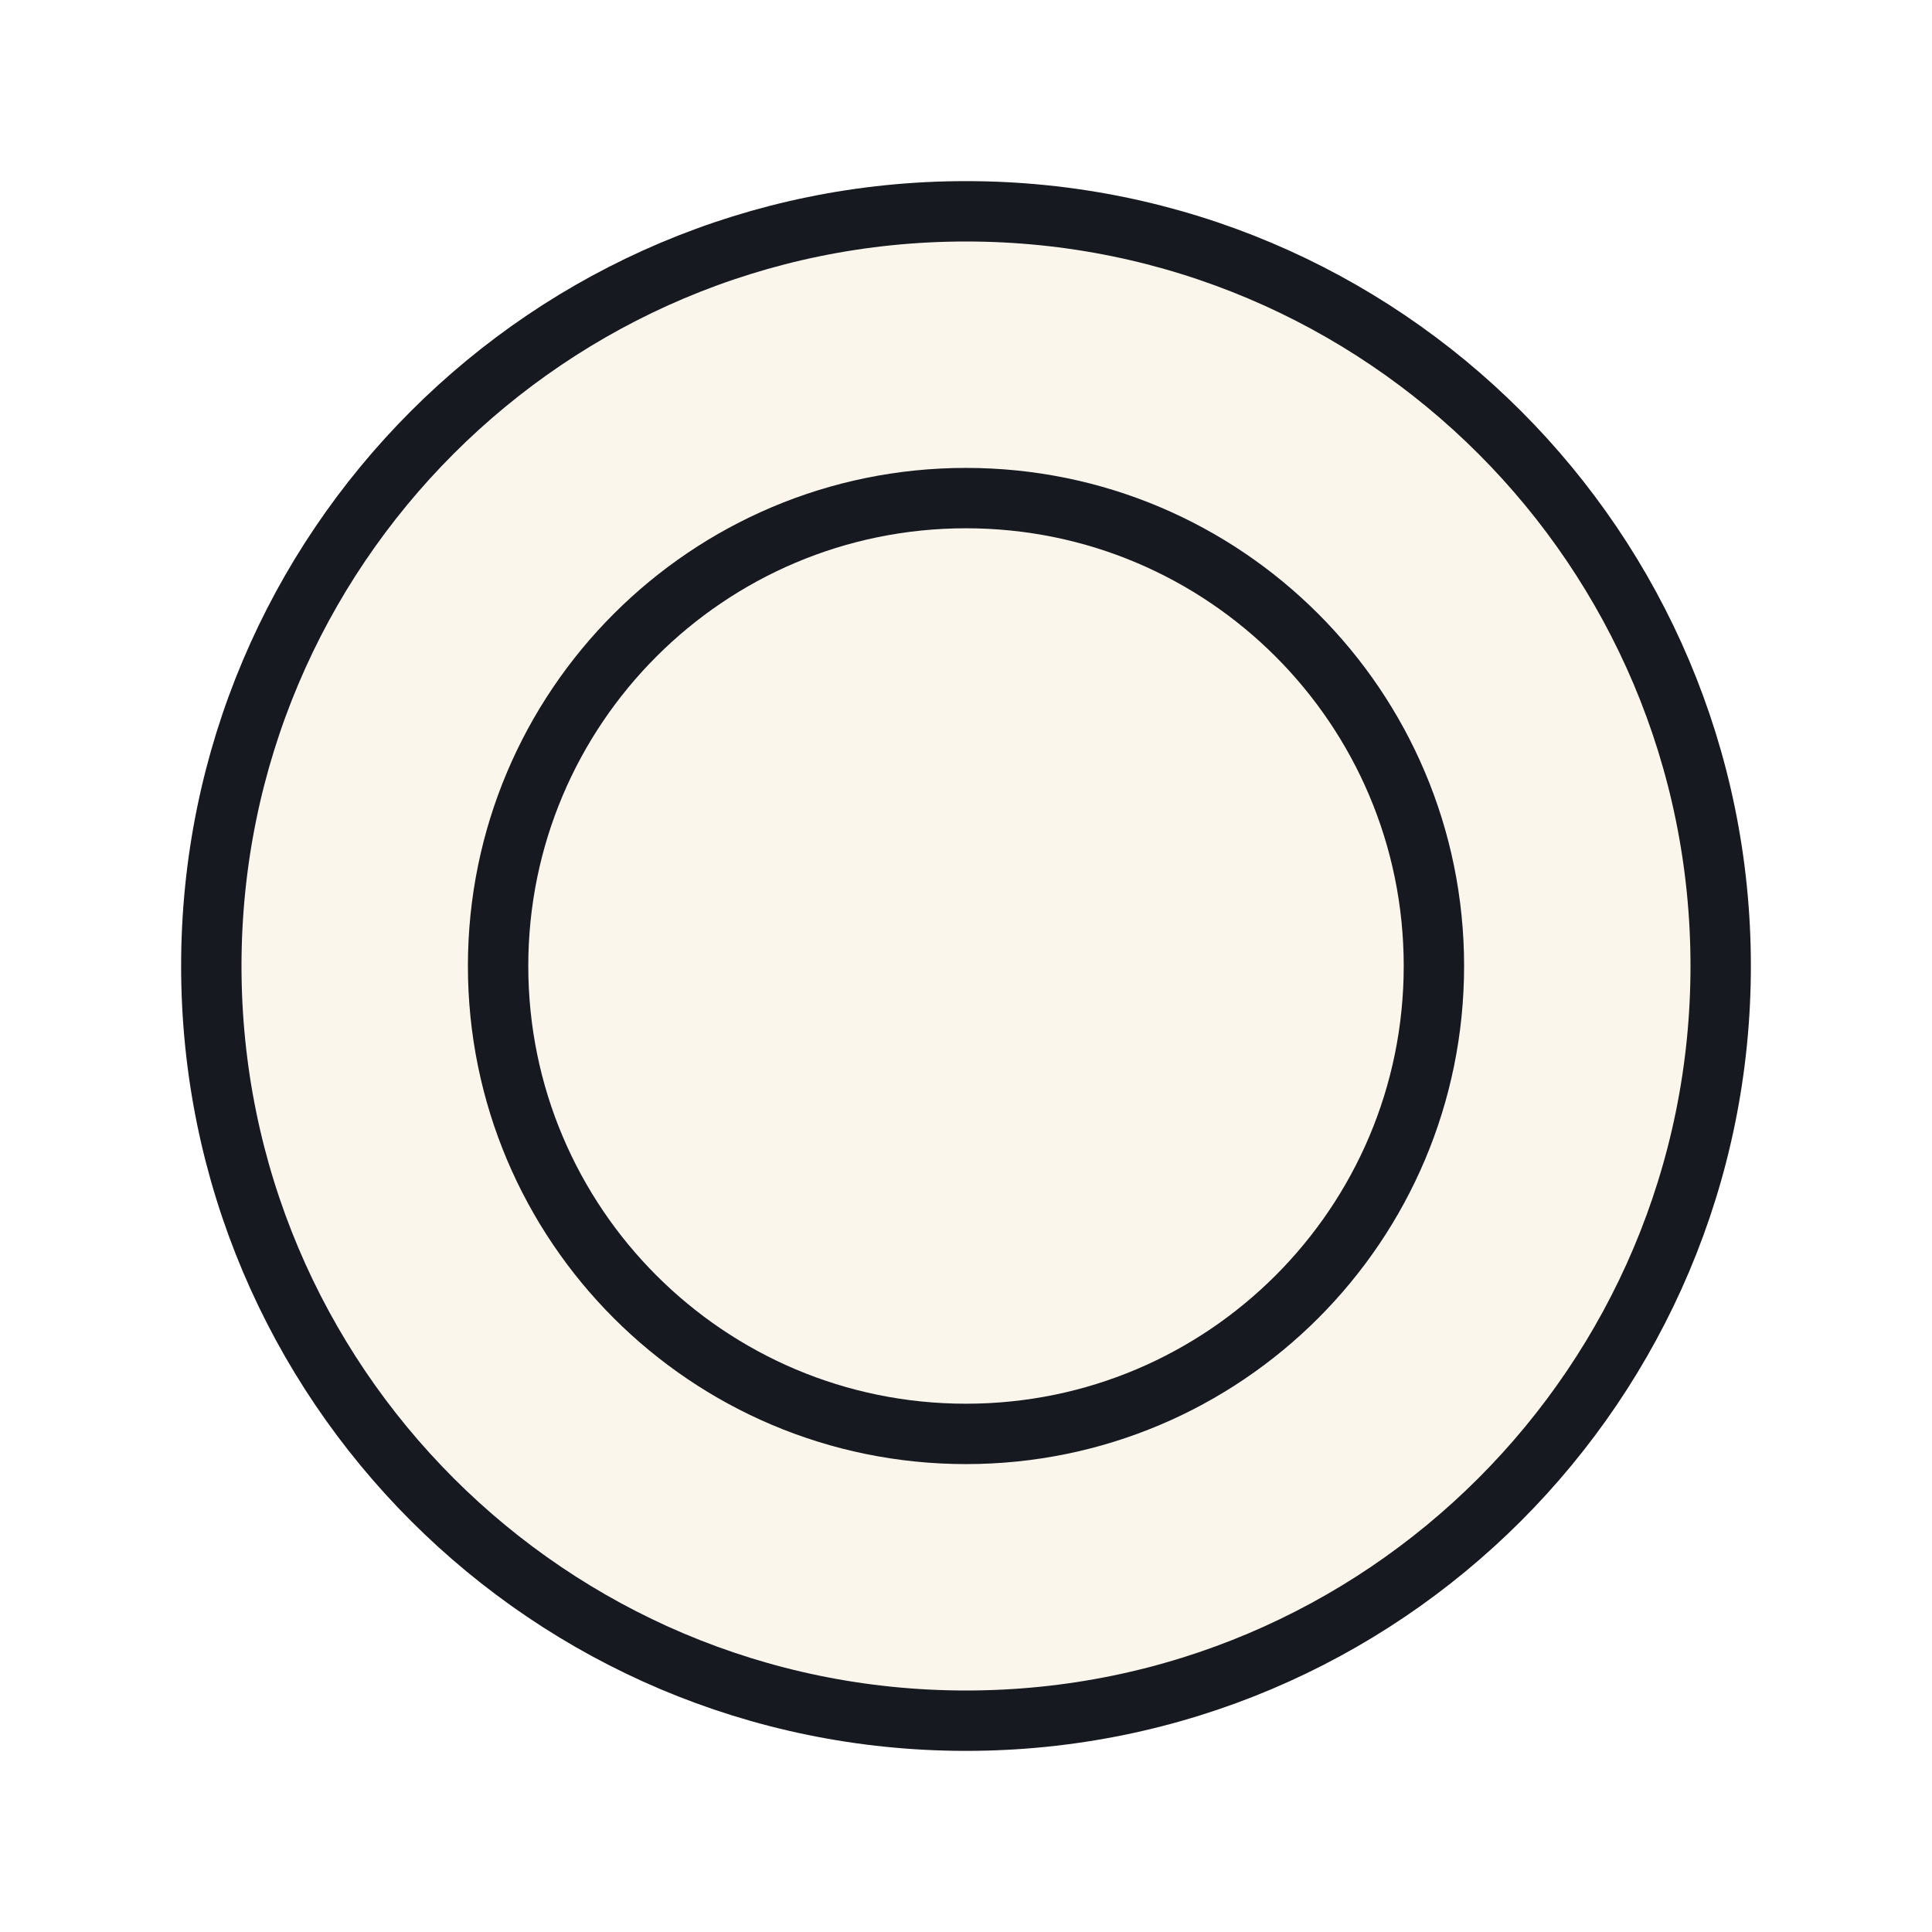
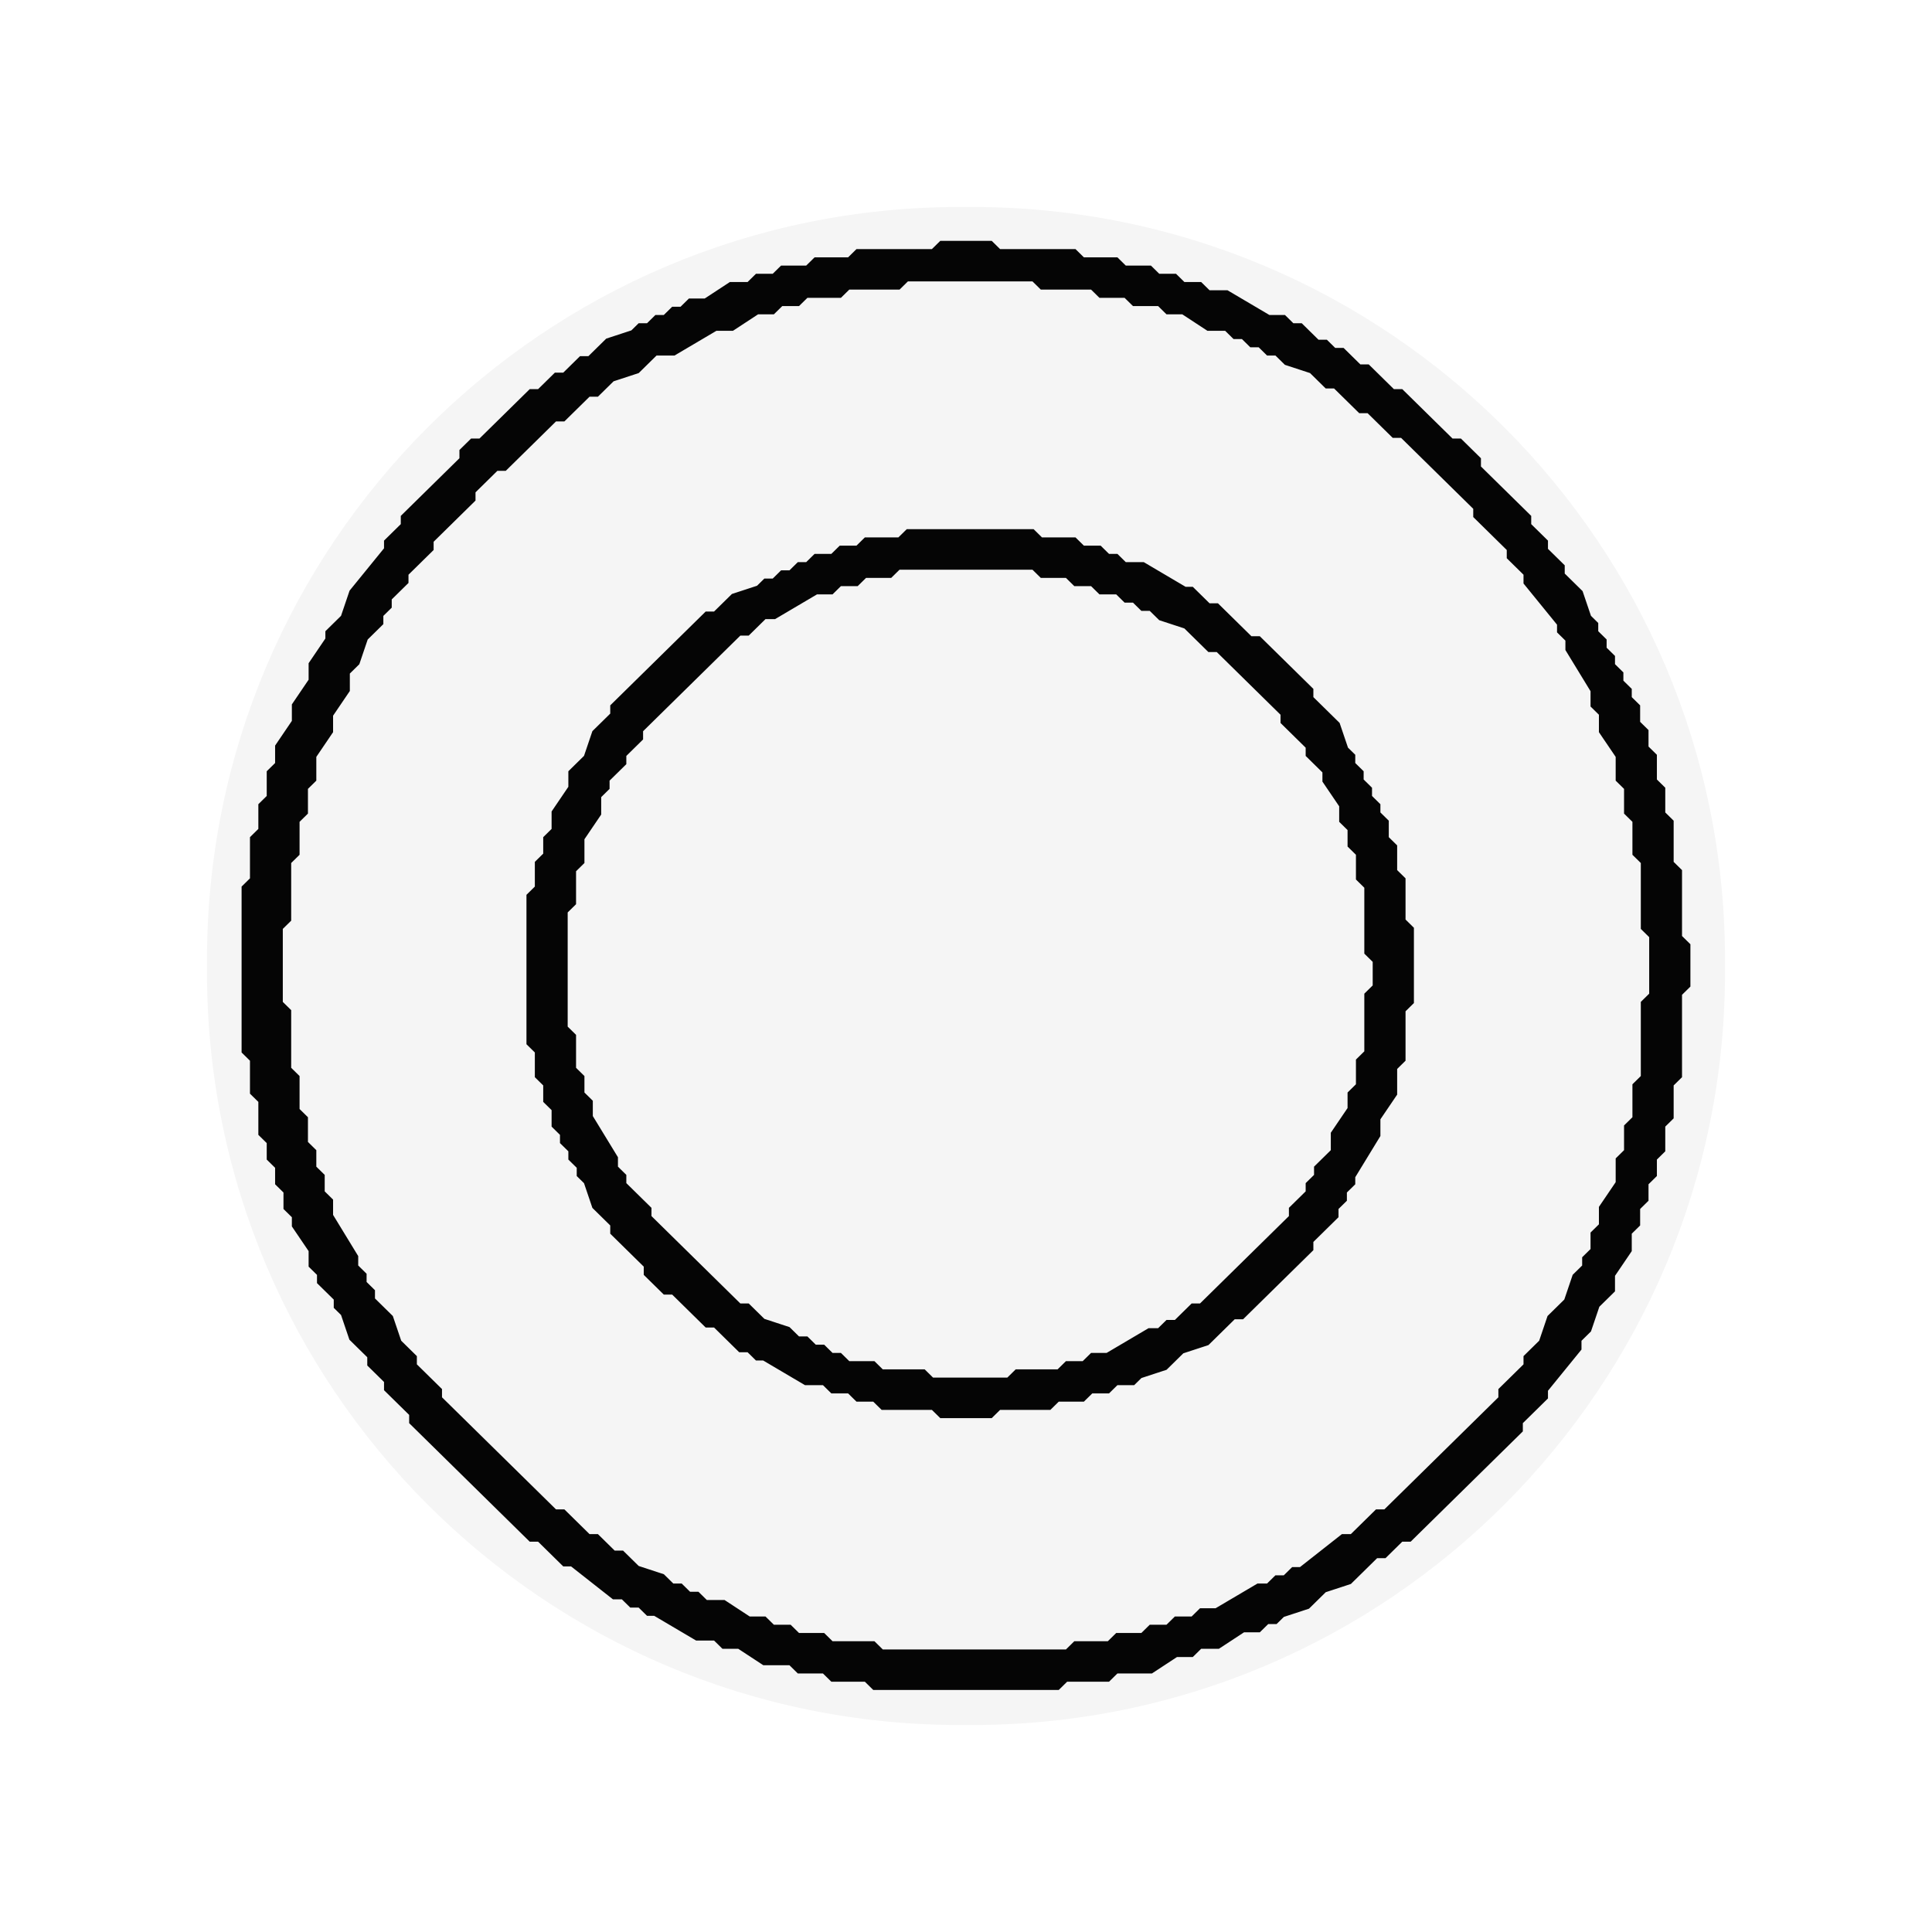
<svg xmlns="http://www.w3.org/2000/svg" width="64" height="64" viewBox="0 0 64 64">
-   <g stroke="#171920" stroke-width="2" stroke-linejoin="round">
-     <circle id="base" cx="32" cy="32" r="25" fill="#FAF6EC" />
-     <circle id="inner-ring" cx="32" cy="32" r="15.5" fill="none" />
+   <g transform="matrix(0.5714286,0,0,0.5714286,-14.28571,-627.1624)">
+     <g transform="matrix(1,0,0,1,0,977.5342)">
+       <g transform="matrix(0.785714,0,0,0.785714,17.35714,37.71429)">
+         <path d="M81.472,120C112.119,120 137,144.881 137,175.528L137,176.472C137,207.119 112.119,232 81.472,232L80.528,232C49.881,232 25,207.119 25,176.472L25,175.528C25,144.881 49.881,120 80.528,120L81.472,120Z" style="fill:rgb(245,245,245);" />
+       </g>
+     </g>
+     <g transform="matrix(0.485714,0,0,0.477528,11.3,762.4045)">
+       <path d="M140,730L139,731L130,731L129,732L125,732L124,733L121,733L120,734L118,734L117,735L115,735L112,737L110,737L109,738L108,738L107,739L106,739L105,740L104,740L103,741L100,742L98,744L97,744L95,746L94,746L92,748L91,748L85,754L84,754L82,756L82,757L75,764L75,765L73,767L73,768L69,773L68,776L66,778L66,779L64,782L64,784L62,787L62,789L60,792L60,794L59,795L59,798L58,799L58,802L57,803L57,808L56,809L56,830L57,831L57,835L58,836L58,840L59,841L59,843L60,844L60,846L61,847L61,849L62,850L62,851L64,854L64,856L65,857L65,858L67,860L67,861L68,862L69,865L71,867L71,868L73,870L73,871L76,874L76,875L91,890L92,890L95,893L96,893L101,897L102,897L103,898L104,898L105,899L106,899L111,902L113,902L114,903L116,903L119,905L122,905L123,906L126,906L127,907L131,907L132,908L155,908L156,907L161,907L162,906L166,906L169,904L171,904L172,903L174,903L177,901L179,901L180,900L181,900L182,899L185,898L187,896L190,895L193,892L194,892L196,890L197,890L211,876L211,875L214,872L214,871L218,866L218,865L219,864L220,861L222,859L222,857L224,854L224,852L225,851L225,849L226,848L226,846L227,845L227,843L228,842L228,839L229,838L229,834L230,833L230,823L231,822L231,816L230,815L230,807L229,806L229,801L228,800L228,797L227,796L227,793L226,792L226,790L225,789L225,787L224,786L224,785L223,784L223,783L222,782L222,781L221,780L221,779L220,778L220,777L219,776L218,773L216,771L216,770L214,768L214,767L212,765L212,764L206,758L206,757L203,754L202,754L196,748L195,748L192,745L191,745L189,743L188,743L187,742L186,742L184,740L183,740L182,739L180,739L175,736L173,736L172,735L170,735L169,734L167,734L166,733L163,733L162,732L158,732L157,731L148,731L147,730L140,730ZM137,737L151,737L152,738L158,738L159,739L162,739L163,740L166,740L167,741L169,741L172,743L174,743L175,744L176,744L177,745L178,745L179,746L180,746L181,747L184,748L186,750L187,750L190,753L191,753L194,756L195,756L203,764L203,765L207,769L207,770L209,772L209,773L213,778L213,779L214,780L214,781L217,786L217,788L218,789L218,791L220,794L220,797L221,798L221,801L222,802L222,806L223,807L223,815L224,816L224,822L223,823L223,832L222,833L222,837L221,838L221,841L220,842L220,845L218,848L218,850L217,851L217,853L216,854L216,855L215,856L214,859L212,861L211,864L209,866L209,867L206,870L206,871L193,884L192,884L189,887L188,887L183,891L182,891L181,892L180,892L179,893L178,893L173,896L171,896L170,897L168,897L167,898L165,898L164,899L161,899L160,900L156,900L155,901L134,901L133,900L128,900L127,899L124,899L123,898L121,898L120,897L118,897L115,895L113,895L112,894L111,894L110,893L109,893L108,892L105,891L103,889L102,889L100,887L99,887L96,884L95,884L82,871L82,870L79,867L79,866L77,864L76,861L74,859L74,858L73,857L73,856L72,855L72,854L69,849L69,847L68,846L68,844L67,843L67,841L66,840L66,837L65,836L65,832L64,831L64,824L63,823L63,815L64,814L64,807L65,806L65,802L66,801L66,798L67,797L67,794L69,791L69,789L71,786L71,784L72,783L73,780L75,778L75,777L76,776L76,775L78,773L78,772L81,769L81,768L86,763L86,762L88,760L89,760L95,754L96,754L99,751L100,751L102,749L105,748L107,746L109,746L114,743L116,743L119,741L121,741L122,740L124,740L125,739L129,739L130,738L136,738L137,737ZM136,765L135,766L131,766L130,767L128,767L127,768L125,768L124,769L123,769L122,770L121,770L120,771L119,771L118,772L115,773L113,775L112,775L100,787L100,788L98,790L97,793L95,795L95,797L93,800L93,802L92,803L92,805L91,806L91,809L90,810L90,829L91,830L91,833L92,834L92,836L93,837L93,839L94,840L94,841L95,842L95,843L96,844L96,845L97,846L98,849L100,851L100,852L104,856L104,857L107,860L108,860L112,864L113,864L116,867L117,867L118,868L119,868L124,871L126,871L127,872L129,872L130,873L132,873L133,874L139,874L140,875L147,875L148,874L154,874L155,873L158,873L159,872L161,872L162,871L164,871L165,870L168,869L170,867L173,866L176,863L177,863L186,854L186,853L189,850L189,849L190,848L190,847L191,846L191,845L194,840L194,838L196,835L196,832L197,831L197,825L198,824L198,814L197,813L197,808L196,807L196,804L195,803L195,801L194,800L194,799L193,798L193,797L192,796L192,795L191,794L191,793L190,792L189,789L186,786L186,785L179,778L178,778L174,774L173,774L171,772L170,772L165,769L163,769L162,768L161,768L160,767L158,767L157,766L153,766L152,765L136,765ZM136,772L151,772L152,773L155,773L156,774L158,774L159,775L161,775L162,776L163,776L164,777L165,777L166,778L169,779L172,782L173,782L180,789L180,790L183,793L183,794L185,796L185,797L187,800L187,802L188,803L188,805L189,806L189,809L190,810L190,818L191,819L191,821L190,822L190,829L189,830L189,833L188,834L188,836L186,839L186,841L184,843L184,844L183,845L183,846L181,848L181,849L171,859L170,859L168,861L167,861L166,862L165,862L160,865L158,865L157,866L155,866L154,867L149,867L148,868L140,868L139,867L134,867L133,866L130,866L129,865L128,865L127,864L126,864L125,863L124,863L123,862L120,861L118,859L117,859L107,849L107,848L104,845L104,844L103,843L103,842L100,837L100,835L99,834L99,832L98,831L98,827L97,826L97,813L98,812L98,808L99,807L99,804L101,801L101,799L102,798L102,797L104,795L104,794L106,792L106,791L117,780L118,780L120,778L121,778L126,775L128,775L129,774L131,774L132,773L135,773L136,772Z" style="fill:rgb(5,5,5);stroke:rgb(245,245,245);stroke-width:2.08px;" />
+     </g>
  </g>
</svg>
